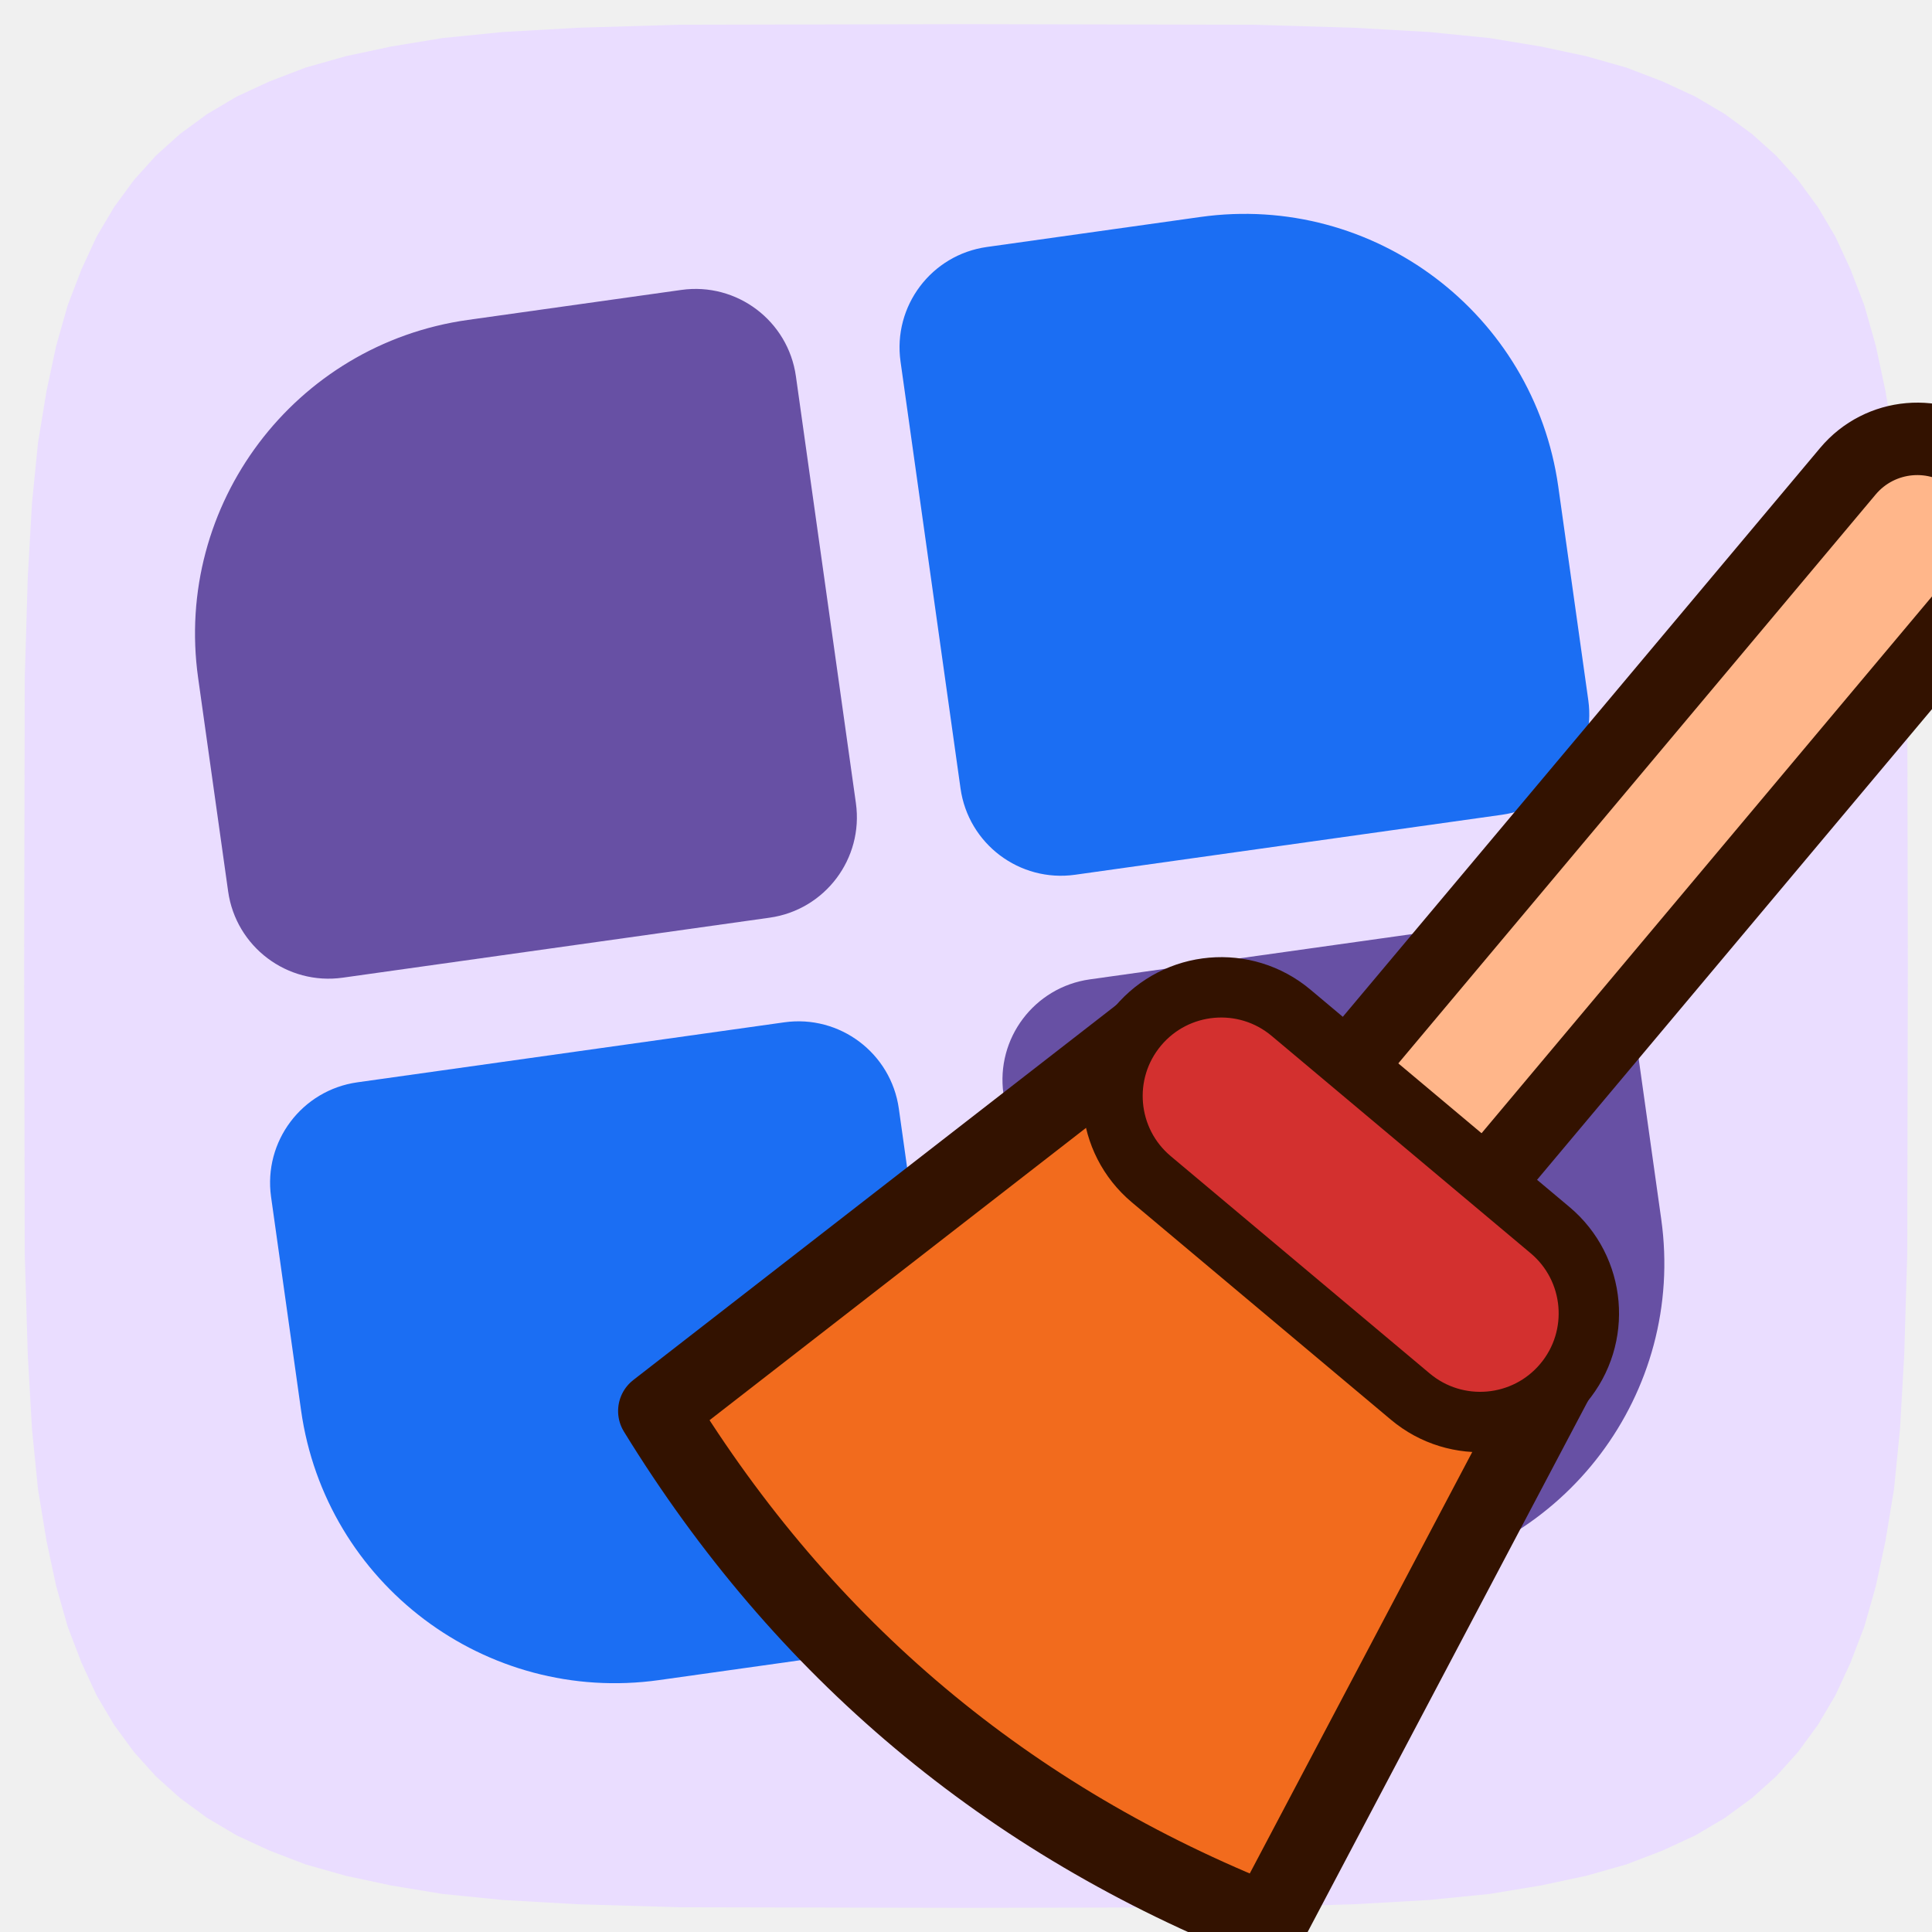
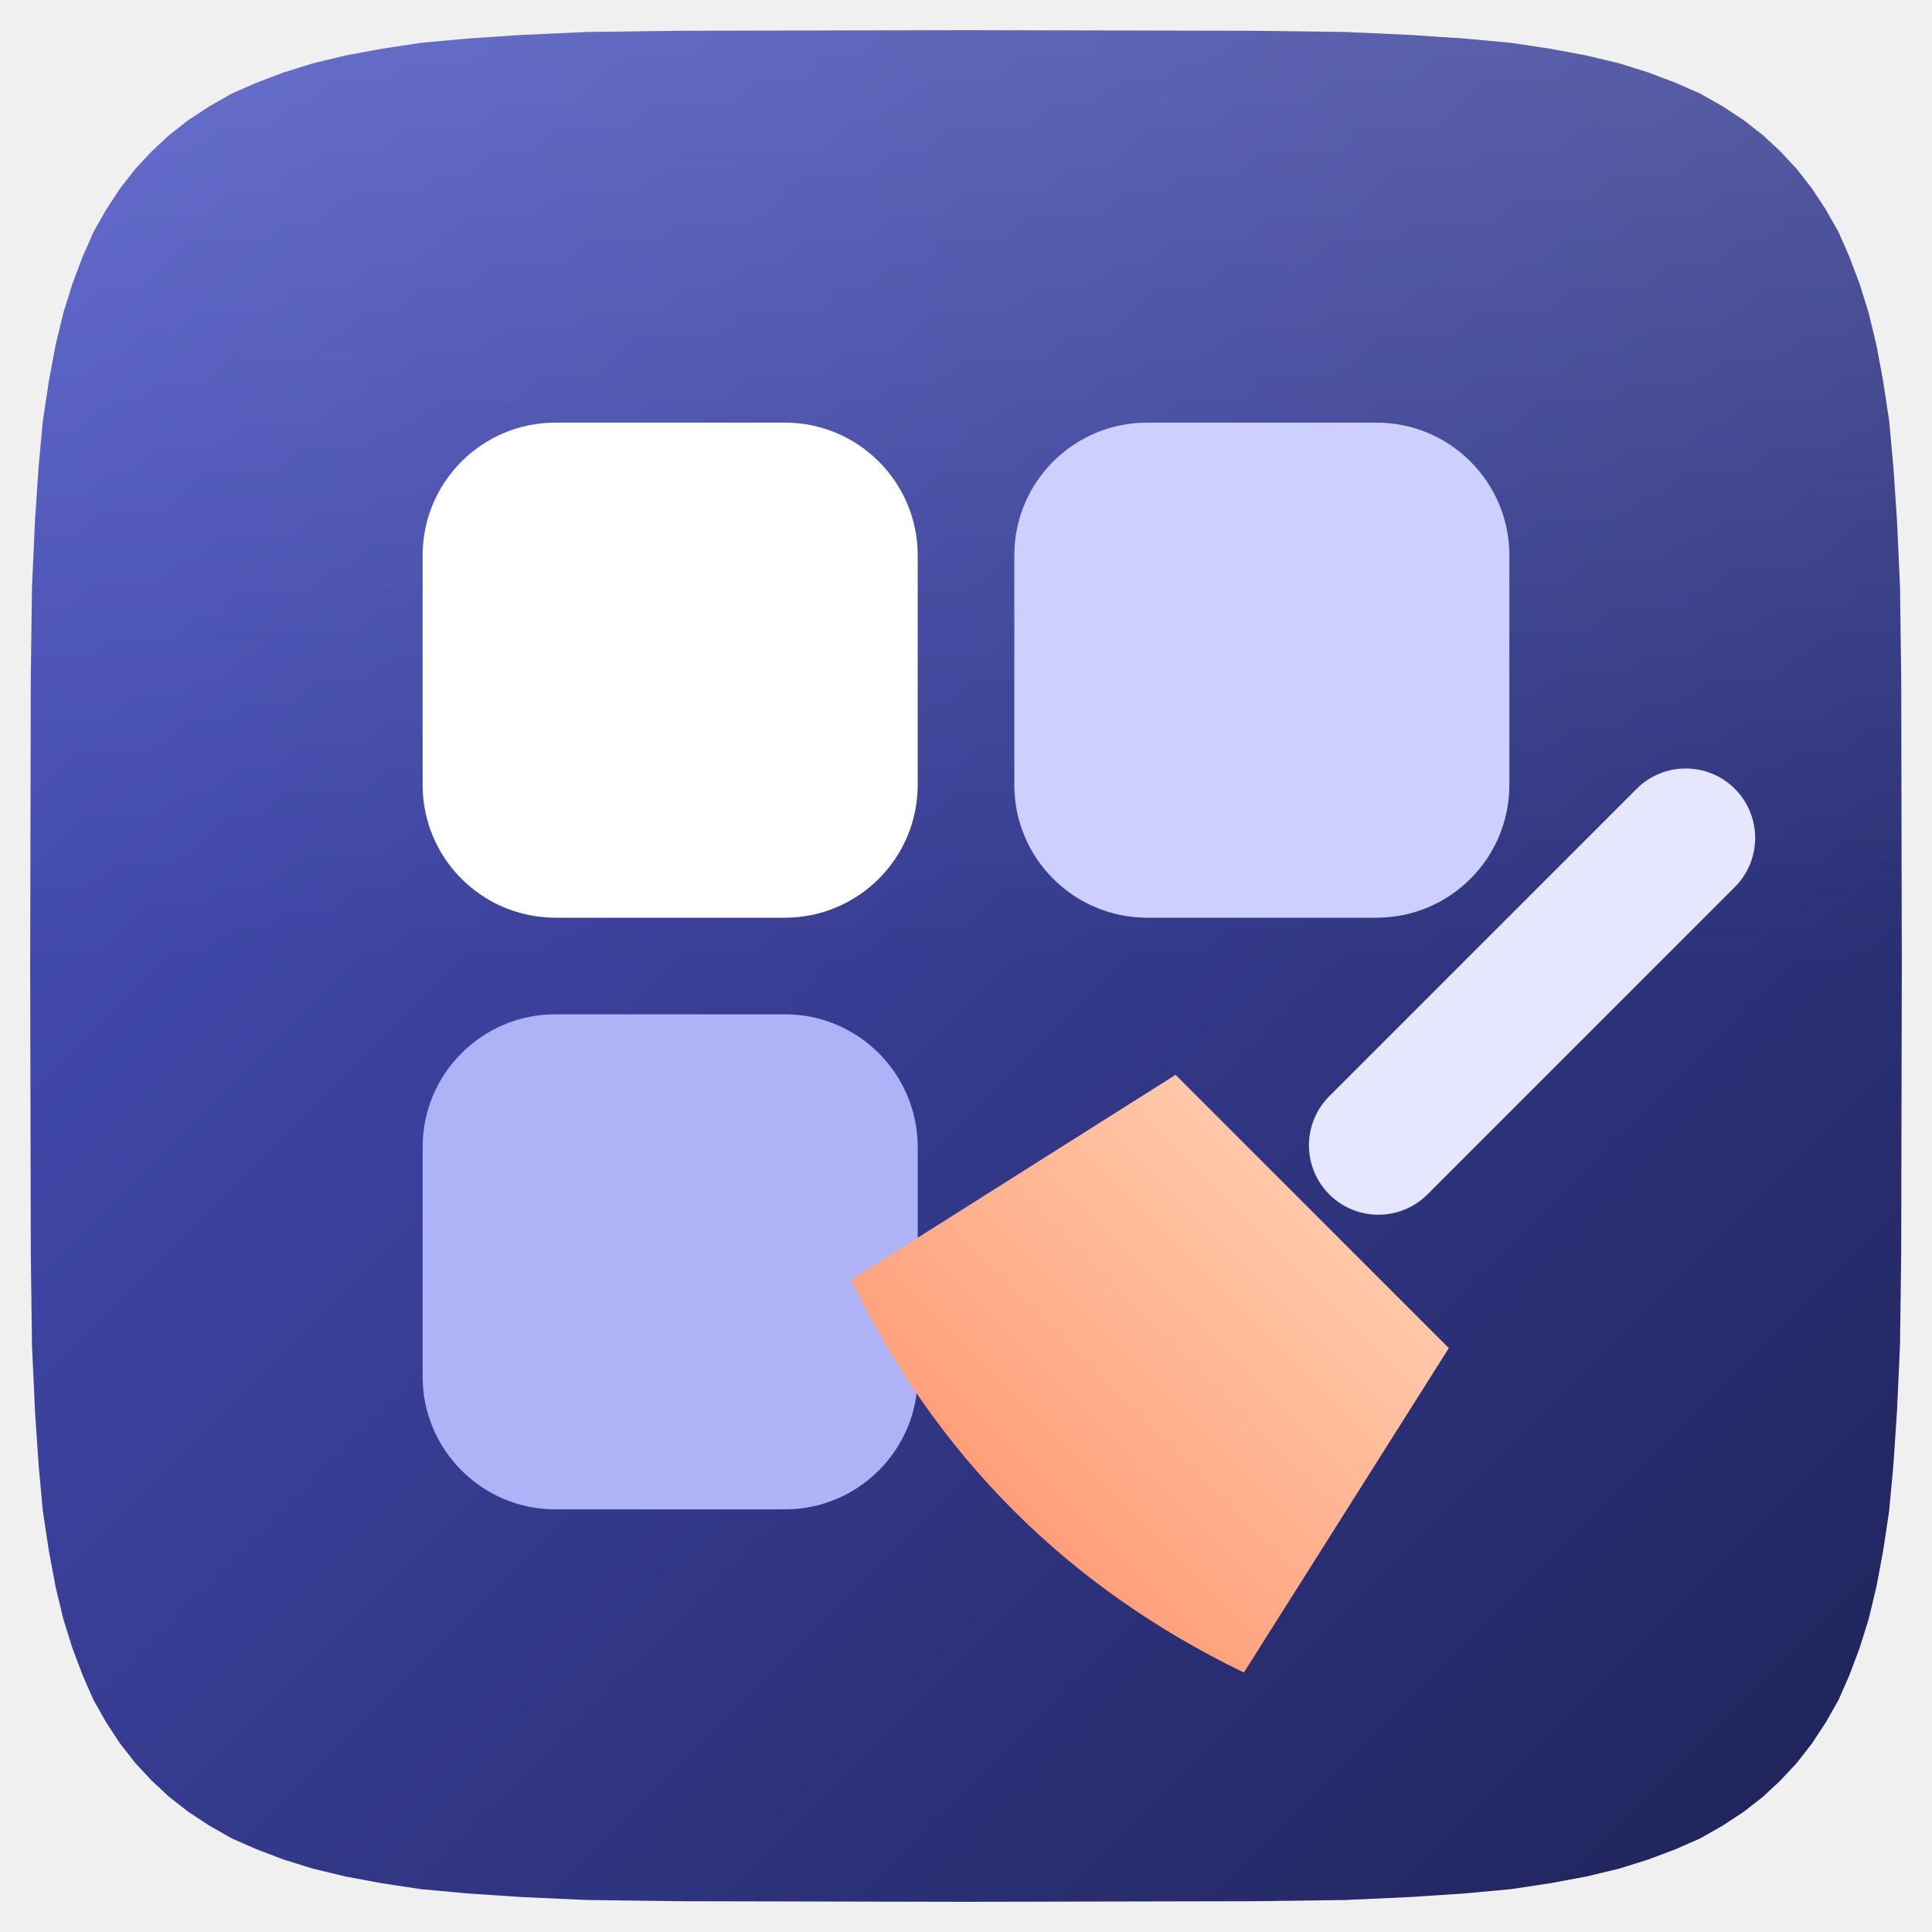
<svg xmlns="http://www.w3.org/2000/svg" viewBox="0 0 32 32" width="32" height="32">
-   <path d="M31.60 16.00 L31.59 20.77 L31.54 22.44 L31.47 23.67 L31.37 24.67 L31.23 25.52 L31.07 26.27 L30.88 26.94 L30.65 27.54 L30.40 28.08 L30.11 28.57 L29.78 29.02 L29.42 29.42 L29.02 29.78 L28.57 30.11 L28.08 30.40 L27.54 30.65 L26.94 30.88 L26.27 31.07 L25.52 31.23 L24.67 31.37 L23.67 31.47 L22.44 31.54 L20.77 31.59 L16.00 31.60 L11.23 31.59 L9.56 31.54 L8.33 31.47 L7.33 31.37 L6.48 31.23 L5.73 31.07 L5.06 30.88 L4.46 30.65 L3.92 30.40 L3.43 30.11 L2.98 29.78 L2.58 29.42 L2.22 29.02 L1.89 28.57 L1.60 28.08 L1.35 27.54 L1.12 26.94 L0.93 26.27 L0.77 25.52 L0.63 24.67 L0.53 23.67 L0.46 22.44 L0.41 20.77 L0.40 16.00 L0.41 11.23 L0.46 9.56 L0.53 8.33 L0.63 7.33 L0.77 6.48 L0.93 5.73 L1.12 5.06 L1.35 4.46 L1.60 3.92 L1.89 3.43 L2.22 2.98 L2.58 2.58 L2.98 2.22 L3.43 1.89 L3.92 1.60 L4.46 1.35 L5.06 1.12 L5.73 0.93 L6.48 0.77 L7.33 0.63 L8.33 0.53 L9.56 0.46 L11.23 0.41 L16.00 0.40 L20.77 0.41 L22.44 0.46 L23.67 0.53 L24.67 0.63 L25.52 0.77 L26.27 0.93 L26.94 1.12 L27.54 1.35 L28.08 1.60 L28.57 1.89 L29.02 2.22 L29.42 2.58 L29.78 2.98 L30.11 3.43 L30.40 3.92 L30.65 4.46 L30.88 5.06 L31.07 5.73 L31.23 6.48 L31.37 7.33 L31.47 8.33 L31.54 9.56 L31.59 11.23 Z" fill="#EADDFF" />
-   <g transform="rotate(-8 16.0 15.5)">
-     <path d="M9.25 4.25 H12.82 A1.68 1.68 0 0 1 14.5 5.93 V13.07 A1.68 1.68 0 0 1 12.82 14.75 H5.68 A1.68 1.68 0 0 1 4.0 13.07 V9.5 A5.25 5.25 0 0 1 9.25 4.25 Z" fill="#6750A4" />
-     <path d="M17.93 4.25 H21.5 A5.25 5.25 0 0 1 26.75 9.5 V13.07 A1.68 1.68 0 0 1 25.07 14.75 H17.93 A1.68 1.68 0 0 1 16.25 13.07 V5.93 A1.68 1.68 0 0 1 17.93 4.25 Z" fill="#1B6EF3" />
-     <path d="M5.68 16.5 H12.82 A1.68 1.68 0 0 1 14.5 18.18 V25.32 A1.68 1.68 0 0 1 12.82 27.0 H9.25 A5.25 5.25 0 0 1 4.0 21.75 V18.18 A1.68 1.68 0 0 1 5.68 16.5 Z" fill="#1B6EF3" />
-     <path d="M17.93 16.5 H25.07 A1.68 1.68 0 0 1 26.75 18.18 V21.75 A5.25 5.25 0 0 1 21.5 27.0 H17.93 A1.68 1.68 0 0 1 16.25 25.32 V18.18 A1.68 1.68 0 0 1 17.93 16.5 Z" fill="#6750A4" />
-   </g>
-   <g transform="translate(22.5 19.8) rotate(40)">
-     <rect x="-2.1" y="-16.5" width="4.2" height="17" rx="2.1" fill="#331200" />
-     <rect x="-0.9" y="-15.3" width="1.8" height="15" rx="0.9" fill="#FFB68A" />
-     <path d="M-4.4 0 H4.4 L6.6 10.2 Q0 12.4 -6.6 10.2 Z" fill="#F26B1D" stroke="#331200" stroke-width="1.3" stroke-linejoin="round" />
-     <rect x="-4.6" y="-1.6" width="9.2" height="3.6" rx="1.8" fill="#D3302F" stroke="#331200" stroke-width="1" />
+   <defs>
+     <linearGradient id="bg" x1="0" y1="0" x2="1" y2="1">
+       <stop offset="0" stop-color="#4C55C7" />
+       <stop offset="1" stop-color="#1E2257" />
+     </linearGradient>
+     <linearGradient id="hl" x1="0" y1="0" x2="0" y2="1">
+       <stop offset="0" stop-color="#FFFFFF" stop-opacity="0.16" />
+       <stop offset="0.5" stop-color="#FFFFFF" stop-opacity="0" />
+     </linearGradient>
+     <linearGradient id="acc" x1="0" y1="0" x2="0" y2="1">
+       <stop offset="0" stop-color="#FFC8A8" />
+       <stop offset="1" stop-color="#FF9F7A" />
+     </linearGradient>
+     <linearGradient id="sweep" x1="0" y1="0" x2="1" y2="0">
+       <stop offset="0" stop-color="#8C93F0" stop-opacity="0" />
+       <stop offset="1" stop-color="#8C93F0" stop-opacity="0.85" />
+     </linearGradient>
+   </defs>
+   <path d="M31.50 16.00 L31.49 20.76 L31.47 22.28 L31.42 23.38 L31.36 24.27 L31.29 25.03 L31.19 25.69 L31.08 26.28 L30.95 26.82 L30.80 27.30 L30.63 27.75 L30.45 28.16 L30.24 28.53 L30.01 28.88 L29.76 29.20 L29.49 29.49 L29.20 29.76 L28.88 30.01 L28.53 30.24 L28.16 30.45 L27.75 30.63 L27.30 30.80 L26.82 30.95 L26.28 31.08 L25.69 31.19 L25.03 31.29 L24.27 31.36 L23.38 31.42 L22.28 31.47 L20.76 31.49 L16.00 31.50 L11.24 31.49 L9.72 31.47 L8.62 31.42 L7.73 31.36 L6.97 31.29 L6.31 31.19 L5.72 31.08 L5.18 30.95 L4.70 30.80 L4.25 30.63 L3.84 30.45 L3.47 30.24 L3.12 30.01 L2.80 29.76 L2.51 29.49 L2.24 29.20 L1.99 28.88 L1.76 28.53 L1.55 28.16 L1.37 27.75 L1.20 27.30 L1.05 26.82 L0.92 26.28 L0.81 25.69 L0.71 25.03 L0.64 24.27 L0.58 23.38 L0.53 22.28 L0.51 20.76 L0.50 16.00 L0.51 11.24 L0.53 9.72 L0.58 8.62 L0.64 7.73 L0.71 6.97 L0.81 6.31 L0.92 5.72 L1.05 5.18 L1.20 4.70 L1.37 4.25 L1.55 3.84 L1.76 3.47 L1.99 3.12 L2.24 2.80 L2.51 2.51 L2.80 2.24 L3.12 1.99 L3.47 1.76 L3.84 1.55 L4.25 1.37 L4.70 1.20 L5.18 1.05 L5.72 0.92 L6.31 0.81 L6.97 0.71 L7.73 0.64 L8.62 0.58 L9.72 0.53 L11.24 0.51 L16.00 0.50 L20.76 0.51 L22.28 0.53 L23.38 0.58 L24.27 0.64 L25.03 0.71 L25.69 0.81 L26.28 0.92 L26.82 1.05 L27.30 1.20 L27.75 1.37 L28.16 1.55 L28.53 1.76 L28.88 1.99 L29.20 2.24 L29.49 2.51 L29.76 2.80 L30.01 3.12 L30.24 3.47 L30.45 3.84 L30.63 4.25 L30.80 4.70 L30.95 5.18 L31.08 5.72 L31.19 6.31 L31.29 6.97 L31.36 7.73 L31.42 8.62 L31.47 9.72 L31.49 11.24 Z" fill="url(#bg)" />
+   <path d="M31.50 16.00 L31.49 20.76 L31.47 22.28 L31.42 23.38 L31.36 24.27 L31.29 25.03 L31.19 25.69 L31.08 26.28 L30.95 26.82 L30.80 27.30 L30.63 27.75 L30.45 28.16 L30.24 28.53 L30.01 28.88 L29.76 29.20 L29.49 29.49 L29.20 29.76 L28.88 30.01 L28.53 30.24 L28.16 30.45 L27.75 30.63 L27.30 30.80 L26.82 30.95 L26.28 31.08 L25.69 31.19 L25.03 31.29 L24.27 31.36 L23.38 31.42 L22.28 31.47 L20.76 31.49 L16.00 31.50 L11.24 31.49 L9.72 31.47 L8.62 31.42 L7.73 31.36 L6.97 31.29 L6.31 31.19 L5.72 31.08 L5.18 30.95 L4.70 30.80 L4.25 30.63 L3.84 30.45 L3.47 30.24 L3.12 30.01 L2.80 29.76 L2.51 29.49 L2.24 29.20 L1.99 28.88 L1.76 28.53 L1.55 28.16 L1.37 27.75 L1.20 27.30 L1.05 26.82 L0.92 26.28 L0.81 25.69 L0.71 25.03 L0.64 24.27 L0.58 23.38 L0.53 22.28 L0.51 20.76 L0.50 16.00 L0.51 11.24 L0.53 9.72 L0.58 8.62 L0.64 7.73 L0.71 6.97 L0.81 6.31 L0.92 5.72 L1.05 5.18 L1.20 4.70 L1.37 4.25 L1.55 3.84 L1.76 3.47 L1.99 3.12 L2.24 2.80 L2.51 2.51 L2.80 2.24 L3.12 1.99 L3.47 1.76 L3.84 1.55 L4.25 1.37 L4.70 1.20 L5.18 1.05 L5.72 0.92 L6.31 0.81 L6.97 0.71 L7.73 0.64 L8.62 0.58 L9.72 0.53 L11.24 0.51 L16.00 0.50 L20.76 0.51 L22.28 0.53 L23.38 0.58 L24.27 0.64 L25.03 0.71 L25.69 0.81 L26.28 0.92 L26.82 1.05 L27.30 1.20 L27.75 1.37 L28.16 1.55 L28.53 1.76 L28.88 1.99 L29.20 2.24 L29.49 2.51 L29.76 2.80 L30.01 3.12 L30.24 3.47 L30.45 3.84 L30.63 4.25 L30.80 4.70 L30.95 5.18 L31.08 5.72 L31.19 6.31 L31.29 6.97 L31.36 7.73 L31.42 8.62 L31.47 9.72 L31.49 11.24 Z" fill="url(#hl)" />
+   <rect x="7.00" y="7.00" width="8.20" height="8.20" rx="2.20" fill="#FFFFFF" />
+   <rect x="16.80" y="7.00" width="8.20" height="8.20" rx="2.20" fill="#CDD0FF" />
+   <rect x="7.00" y="16.80" width="8.20" height="8.20" rx="2.20" fill="#AEB3F7" />
+   <g transform="translate(21.31 20.49) rotate(45)">
+     <rect x="-1.15" y="-10.5" width="2.3" height="9.5" rx="1.15" fill="#E6E7FF" />
+     <path d="M-3.2 -0.6 H3.2 L4.6 5.6 Q0 7.2 -4.6 5.6 Z" fill="url(#acc)" />
  </g>
</svg>
